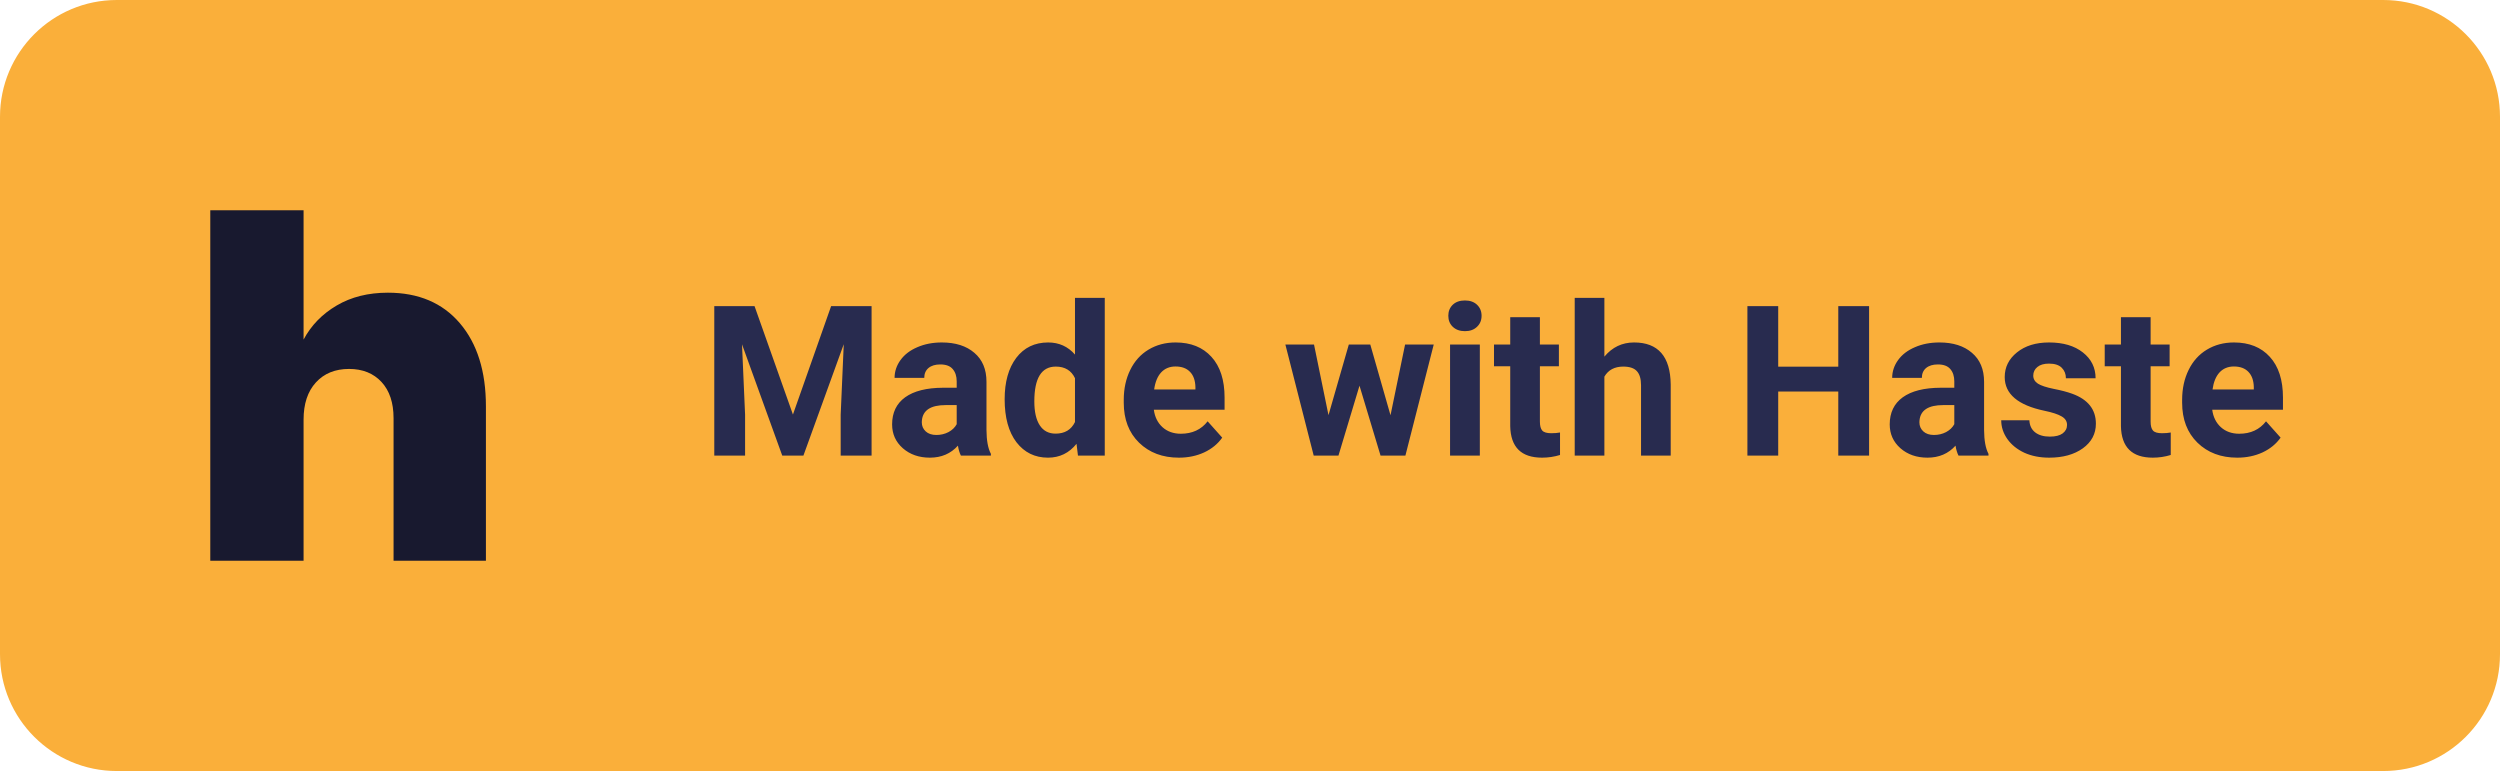
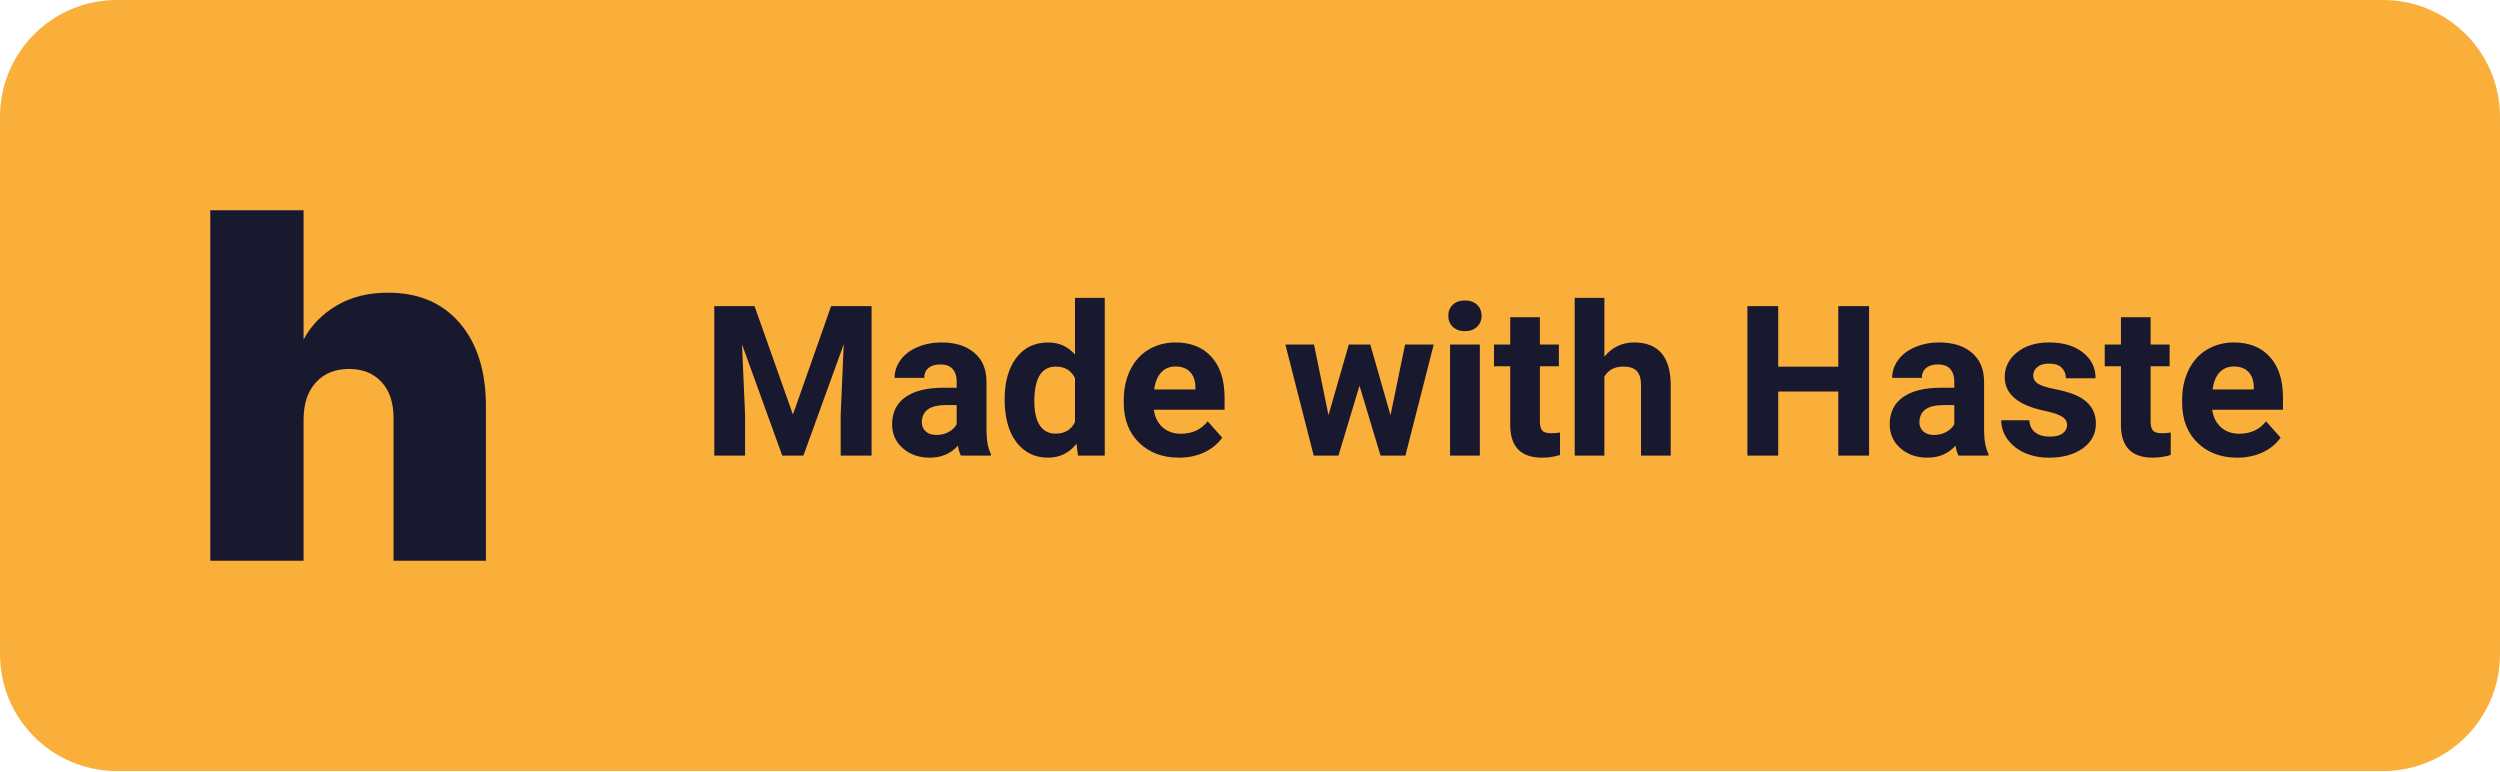
<svg xmlns="http://www.w3.org/2000/svg" width="428" height="132" viewBox="0 0 428 132" fill="none">
  <rect x="1" y="1" width="426" height="130" rx="19" fill="#FAAF3A" stroke="#FAAF3A" stroke-width="2" />
-   <path d="M129.176 52.406L135.75 70.969L142.289 52.406H149.215V78H143.924V71.004L144.451 58.928L137.543 78H133.922L127.031 58.945L127.559 71.004V78H122.285V52.406H129.176ZM164.508 78C164.273 77.543 164.104 76.975 163.998 76.295C162.768 77.666 161.168 78.352 159.199 78.352C157.336 78.352 155.789 77.812 154.559 76.734C153.34 75.656 152.73 74.297 152.73 72.656C152.73 70.641 153.475 69.094 154.963 68.016C156.463 66.938 158.625 66.393 161.449 66.381H163.787V65.291C163.787 64.412 163.559 63.709 163.102 63.182C162.656 62.654 161.947 62.391 160.975 62.391C160.119 62.391 159.445 62.596 158.953 63.006C158.473 63.416 158.232 63.978 158.232 64.693H153.152C153.152 63.592 153.492 62.572 154.172 61.635C154.852 60.697 155.812 59.965 157.055 59.438C158.297 58.898 159.691 58.629 161.238 58.629C163.582 58.629 165.439 59.221 166.811 60.404C168.193 61.576 168.885 63.228 168.885 65.361V73.606C168.896 75.41 169.148 76.775 169.641 77.701V78H164.508ZM160.307 74.467C161.057 74.467 161.748 74.303 162.381 73.975C163.014 73.635 163.482 73.184 163.787 72.621V69.352H161.889C159.346 69.352 157.992 70.231 157.828 71.988L157.811 72.287C157.811 72.92 158.033 73.441 158.479 73.852C158.924 74.262 159.533 74.467 160.307 74.467ZM171.996 68.35C171.996 65.385 172.658 63.023 173.982 61.266C175.318 59.508 177.141 58.629 179.449 58.629C181.301 58.629 182.83 59.32 184.037 60.703V51H189.135V78H184.547L184.301 75.978C183.035 77.561 181.406 78.352 179.414 78.352C177.176 78.352 175.377 77.473 174.018 75.715C172.67 73.945 171.996 71.49 171.996 68.35ZM177.076 68.719C177.076 70.5 177.387 71.865 178.008 72.814C178.629 73.764 179.531 74.238 180.715 74.238C182.285 74.238 183.393 73.576 184.037 72.252V64.746C183.404 63.422 182.309 62.76 180.75 62.76C178.301 62.76 177.076 64.746 177.076 68.719ZM201.826 78.352C199.037 78.352 196.764 77.496 195.006 75.785C193.26 74.074 192.387 71.795 192.387 68.947V68.455C192.387 66.545 192.756 64.84 193.494 63.34C194.232 61.828 195.275 60.668 196.623 59.859C197.982 59.039 199.529 58.629 201.264 58.629C203.865 58.629 205.91 59.449 207.398 61.09C208.898 62.73 209.648 65.057 209.648 68.068V70.143H197.537C197.701 71.385 198.193 72.381 199.014 73.131C199.846 73.881 200.895 74.256 202.16 74.256C204.117 74.256 205.646 73.547 206.748 72.129L209.244 74.924C208.482 76.002 207.451 76.846 206.15 77.455C204.85 78.053 203.408 78.352 201.826 78.352ZM201.246 62.742C200.238 62.742 199.418 63.082 198.785 63.762C198.164 64.441 197.766 65.414 197.59 66.68H204.656V66.275C204.633 65.15 204.328 64.283 203.742 63.674C203.156 63.053 202.324 62.742 201.246 62.742ZM238.055 71.092L240.551 58.98H245.455L240.604 78H236.35L232.746 66.029L229.143 78H224.906L220.055 58.98H224.959L227.438 71.074L230.918 58.98H234.592L238.055 71.092ZM253.348 78H248.25V58.98H253.348V78ZM247.951 54.059C247.951 53.297 248.203 52.67 248.707 52.178C249.223 51.685 249.92 51.44 250.799 51.44C251.666 51.44 252.357 51.685 252.873 52.178C253.389 52.67 253.646 53.297 253.646 54.059C253.646 54.832 253.383 55.465 252.855 55.957C252.34 56.449 251.654 56.695 250.799 56.695C249.943 56.695 249.252 56.449 248.725 55.957C248.209 55.465 247.951 54.832 247.951 54.059ZM263.631 54.305V58.98H266.883V62.707H263.631V72.199C263.631 72.902 263.766 73.406 264.035 73.711C264.305 74.016 264.82 74.168 265.582 74.168C266.145 74.168 266.643 74.127 267.076 74.045V77.894C266.08 78.199 265.055 78.352 264 78.352C260.438 78.352 258.621 76.553 258.551 72.955V62.707H255.773V58.98H258.551V54.305H263.631ZM274.67 61.055C276.018 59.438 277.711 58.629 279.75 58.629C283.875 58.629 285.967 61.025 286.025 65.818V78H280.945V65.959C280.945 64.869 280.711 64.066 280.242 63.551C279.773 63.023 278.994 62.76 277.904 62.76C276.416 62.76 275.338 63.334 274.67 64.482V78H269.59V51H274.67V61.055ZM319.986 78H314.713V67.031H304.43V78H299.156V52.406H304.43V62.777H314.713V52.406H319.986V78ZM335.297 78C335.062 77.543 334.893 76.975 334.787 76.295C333.557 77.666 331.957 78.352 329.988 78.352C328.125 78.352 326.578 77.812 325.348 76.734C324.129 75.656 323.52 74.297 323.52 72.656C323.52 70.641 324.264 69.094 325.752 68.016C327.252 66.938 329.414 66.393 332.238 66.381H334.576V65.291C334.576 64.412 334.348 63.709 333.891 63.182C333.445 62.654 332.736 62.391 331.764 62.391C330.908 62.391 330.234 62.596 329.742 63.006C329.262 63.416 329.021 63.978 329.021 64.693H323.941C323.941 63.592 324.281 62.572 324.961 61.635C325.641 60.697 326.602 59.965 327.844 59.438C329.086 58.898 330.48 58.629 332.027 58.629C334.371 58.629 336.229 59.221 337.6 60.404C338.982 61.576 339.674 63.228 339.674 65.361V73.606C339.686 75.41 339.938 76.775 340.43 77.701V78H335.297ZM331.096 74.467C331.846 74.467 332.537 74.303 333.17 73.975C333.803 73.635 334.271 73.184 334.576 72.621V69.352H332.678C330.135 69.352 328.781 70.231 328.617 71.988L328.6 72.287C328.6 72.92 328.822 73.441 329.268 73.852C329.713 74.262 330.322 74.467 331.096 74.467ZM353.877 72.744C353.877 72.123 353.566 71.637 352.945 71.285C352.336 70.922 351.352 70.6 349.992 70.318C345.469 69.369 343.207 67.447 343.207 64.553C343.207 62.865 343.904 61.459 345.299 60.334C346.705 59.197 348.539 58.629 350.801 58.629C353.215 58.629 355.143 59.197 356.584 60.334C358.037 61.471 358.764 62.947 358.764 64.764H353.684C353.684 64.037 353.449 63.44 352.98 62.971C352.512 62.49 351.779 62.25 350.783 62.25C349.928 62.25 349.266 62.443 348.797 62.83C348.328 63.217 348.094 63.709 348.094 64.307C348.094 64.869 348.357 65.326 348.885 65.678C349.424 66.018 350.326 66.316 351.592 66.574C352.857 66.82 353.924 67.102 354.791 67.418C357.475 68.402 358.816 70.107 358.816 72.533C358.816 74.268 358.072 75.674 356.584 76.752C355.096 77.818 353.174 78.352 350.818 78.352C349.225 78.352 347.807 78.07 346.564 77.508C345.334 76.934 344.367 76.154 343.664 75.17C342.961 74.174 342.609 73.102 342.609 71.953H347.426C347.473 72.856 347.807 73.547 348.428 74.027C349.049 74.508 349.881 74.748 350.924 74.748C351.896 74.748 352.629 74.566 353.121 74.203C353.625 73.828 353.877 73.342 353.877 72.744ZM368.186 54.305V58.98H371.438V62.707H368.186V72.199C368.186 72.902 368.32 73.406 368.59 73.711C368.859 74.016 369.375 74.168 370.137 74.168C370.699 74.168 371.197 74.127 371.631 74.045V77.894C370.635 78.199 369.609 78.352 368.555 78.352C364.992 78.352 363.176 76.553 363.105 72.955V62.707H360.328V58.98H363.105V54.305H368.186ZM383.021 78.352C380.232 78.352 377.959 77.496 376.201 75.785C374.455 74.074 373.582 71.795 373.582 68.947V68.455C373.582 66.545 373.951 64.84 374.689 63.34C375.428 61.828 376.471 60.668 377.818 59.859C379.178 59.039 380.725 58.629 382.459 58.629C385.061 58.629 387.105 59.449 388.594 61.09C390.094 62.73 390.844 65.057 390.844 68.068V70.143H378.732C378.896 71.385 379.389 72.381 380.209 73.131C381.041 73.881 382.09 74.256 383.355 74.256C385.312 74.256 386.842 73.547 387.943 72.129L390.439 74.924C389.678 76.002 388.646 76.846 387.346 77.455C386.045 78.053 384.604 78.352 383.021 78.352ZM382.441 62.742C381.434 62.742 380.613 63.082 379.98 63.762C379.359 64.441 378.961 65.414 378.785 66.68H385.852V66.275C385.828 65.15 385.523 64.283 384.938 63.674C384.352 63.053 383.52 62.742 382.441 62.742Z" fill="#282B4F" />
+   <path d="M129.176 52.406L135.75 70.969L142.289 52.406H149.215V78H143.924V71.004L144.451 58.928L137.543 78H133.922L127.031 58.945L127.559 71.004V78H122.285V52.406H129.176ZM164.508 78C164.273 77.543 164.104 76.975 163.998 76.295C162.768 77.666 161.168 78.352 159.199 78.352C157.336 78.352 155.789 77.812 154.559 76.734C153.34 75.656 152.73 74.297 152.73 72.656C152.73 70.641 153.475 69.094 154.963 68.016C156.463 66.938 158.625 66.393 161.449 66.381H163.787V65.291C163.787 64.412 163.559 63.709 163.102 63.182C162.656 62.654 161.947 62.391 160.975 62.391C160.119 62.391 159.445 62.596 158.953 63.006C158.473 63.416 158.232 63.978 158.232 64.693H153.152C153.152 63.592 153.492 62.572 154.172 61.635C154.852 60.697 155.812 59.965 157.055 59.438C158.297 58.898 159.691 58.629 161.238 58.629C163.582 58.629 165.439 59.221 166.811 60.404C168.193 61.576 168.885 63.228 168.885 65.361V73.606C168.896 75.41 169.148 76.775 169.641 77.701V78H164.508ZM160.307 74.467C161.057 74.467 161.748 74.303 162.381 73.975C163.014 73.635 163.482 73.184 163.787 72.621V69.352H161.889C159.346 69.352 157.992 70.231 157.828 71.988L157.811 72.287C157.811 72.92 158.033 73.441 158.479 73.852C158.924 74.262 159.533 74.467 160.307 74.467ZM171.996 68.35C171.996 65.385 172.658 63.023 173.982 61.266C175.318 59.508 177.141 58.629 179.449 58.629C181.301 58.629 182.83 59.32 184.037 60.703V51H189.135V78H184.547L184.301 75.978C183.035 77.561 181.406 78.352 179.414 78.352C177.176 78.352 175.377 77.473 174.018 75.715C172.67 73.945 171.996 71.49 171.996 68.35ZM177.076 68.719C177.076 70.5 177.387 71.865 178.008 72.814C178.629 73.764 179.531 74.238 180.715 74.238C182.285 74.238 183.393 73.576 184.037 72.252V64.746C183.404 63.422 182.309 62.76 180.75 62.76C178.301 62.76 177.076 64.746 177.076 68.719ZM201.826 78.352C199.037 78.352 196.764 77.496 195.006 75.785C193.26 74.074 192.387 71.795 192.387 68.947V68.455C192.387 66.545 192.756 64.84 193.494 63.34C194.232 61.828 195.275 60.668 196.623 59.859C197.982 59.039 199.529 58.629 201.264 58.629C203.865 58.629 205.91 59.449 207.398 61.09C208.898 62.73 209.648 65.057 209.648 68.068V70.143H197.537C197.701 71.385 198.193 72.381 199.014 73.131C199.846 73.881 200.895 74.256 202.16 74.256C204.117 74.256 205.646 73.547 206.748 72.129L209.244 74.924C208.482 76.002 207.451 76.846 206.15 77.455C204.85 78.053 203.408 78.352 201.826 78.352ZM201.246 62.742C200.238 62.742 199.418 63.082 198.785 63.762C198.164 64.441 197.766 65.414 197.59 66.68H204.656V66.275C204.633 65.15 204.328 64.283 203.742 63.674C203.156 63.053 202.324 62.742 201.246 62.742ZM238.055 71.092L240.551 58.98H245.455L240.604 78H236.35L232.746 66.029L229.143 78H224.906L220.055 58.98H224.959L227.438 71.074L230.918 58.98H234.592L238.055 71.092ZM253.348 78H248.25V58.98H253.348V78ZM247.951 54.059C247.951 53.297 248.203 52.67 248.707 52.178C249.223 51.685 249.92 51.44 250.799 51.44C251.666 51.44 252.357 51.685 252.873 52.178C253.389 52.67 253.646 53.297 253.646 54.059C253.646 54.832 253.383 55.465 252.855 55.957C252.34 56.449 251.654 56.695 250.799 56.695C249.943 56.695 249.252 56.449 248.725 55.957C248.209 55.465 247.951 54.832 247.951 54.059ZM263.631 54.305V58.98H266.883V62.707H263.631V72.199C263.631 72.902 263.766 73.406 264.035 73.711C264.305 74.016 264.82 74.168 265.582 74.168C266.145 74.168 266.643 74.127 267.076 74.045V77.894C266.08 78.199 265.055 78.352 264 78.352C260.438 78.352 258.621 76.553 258.551 72.955V62.707H255.773V58.98H258.551V54.305H263.631ZM274.67 61.055C276.018 59.438 277.711 58.629 279.75 58.629C283.875 58.629 285.967 61.025 286.025 65.818V78H280.945V65.959C280.945 64.869 280.711 64.066 280.242 63.551C279.773 63.023 278.994 62.76 277.904 62.76C276.416 62.76 275.338 63.334 274.67 64.482V78H269.59V51H274.67V61.055ZM319.986 78H314.713V67.031H304.43V78H299.156V52.406H304.43V62.777H314.713V52.406H319.986V78ZM335.297 78C335.062 77.543 334.893 76.975 334.787 76.295C333.557 77.666 331.957 78.352 329.988 78.352C328.125 78.352 326.578 77.812 325.348 76.734C324.129 75.656 323.52 74.297 323.52 72.656C323.52 70.641 324.264 69.094 325.752 68.016C327.252 66.938 329.414 66.393 332.238 66.381H334.576V65.291C334.576 64.412 334.348 63.709 333.891 63.182C333.445 62.654 332.736 62.391 331.764 62.391C330.908 62.391 330.234 62.596 329.742 63.006C329.262 63.416 329.021 63.978 329.021 64.693H323.941C323.941 63.592 324.281 62.572 324.961 61.635C325.641 60.697 326.602 59.965 327.844 59.438C329.086 58.898 330.48 58.629 332.027 58.629C334.371 58.629 336.229 59.221 337.6 60.404C338.982 61.576 339.674 63.228 339.674 65.361V73.606C339.686 75.41 339.938 76.775 340.43 77.701V78H335.297ZM331.096 74.467C331.846 74.467 332.537 74.303 333.17 73.975C333.803 73.635 334.271 73.184 334.576 72.621V69.352H332.678C330.135 69.352 328.781 70.231 328.617 71.988L328.6 72.287C328.6 72.92 328.822 73.441 329.268 73.852C329.713 74.262 330.322 74.467 331.096 74.467ZM353.877 72.744C353.877 72.123 353.566 71.637 352.945 71.285C352.336 70.922 351.352 70.6 349.992 70.318C345.469 69.369 343.207 67.447 343.207 64.553C343.207 62.865 343.904 61.459 345.299 60.334C346.705 59.197 348.539 58.629 350.801 58.629C353.215 58.629 355.143 59.197 356.584 60.334C358.037 61.471 358.764 62.947 358.764 64.764H353.684C353.684 64.037 353.449 63.44 352.98 62.971C352.512 62.49 351.779 62.25 350.783 62.25C349.928 62.25 349.266 62.443 348.797 62.83C348.328 63.217 348.094 63.709 348.094 64.307C348.094 64.869 348.357 65.326 348.885 65.678C349.424 66.018 350.326 66.316 351.592 66.574C352.857 66.82 353.924 67.102 354.791 67.418C357.475 68.402 358.816 70.107 358.816 72.533C358.816 74.268 358.072 75.674 356.584 76.752C355.096 77.818 353.174 78.352 350.818 78.352C349.225 78.352 347.807 78.07 346.564 77.508C345.334 76.934 344.367 76.154 343.664 75.17C342.961 74.174 342.609 73.102 342.609 71.953H347.426C347.473 72.856 347.807 73.547 348.428 74.027C349.049 74.508 349.881 74.748 350.924 74.748C351.896 74.748 352.629 74.566 353.121 74.203C353.625 73.828 353.877 73.342 353.877 72.744ZM368.186 54.305V58.98H371.438V62.707H368.186V72.199C368.186 72.902 368.32 73.406 368.59 73.711C368.859 74.016 369.375 74.168 370.137 74.168C370.699 74.168 371.197 74.127 371.631 74.045V77.894C370.635 78.199 369.609 78.352 368.555 78.352C364.992 78.352 363.176 76.553 363.105 72.955V62.707H360.328V58.98H363.105V54.305H368.186ZM383.021 78.352C380.232 78.352 377.959 77.496 376.201 75.785C374.455 74.074 373.582 71.795 373.582 68.947V68.455C373.582 66.545 373.951 64.84 374.689 63.34C375.428 61.828 376.471 60.668 377.818 59.859C379.178 59.039 380.725 58.629 382.459 58.629C385.061 58.629 387.105 59.449 388.594 61.09C390.094 62.73 390.844 65.057 390.844 68.068V70.143H378.732C378.896 71.385 379.389 72.381 380.209 73.131C381.041 73.881 382.09 74.256 383.355 74.256C385.312 74.256 386.842 73.547 387.943 72.129L390.439 74.924C389.678 76.002 388.646 76.846 387.346 77.455C386.045 78.053 384.604 78.352 383.021 78.352ZM382.441 62.742C381.434 62.742 380.613 63.082 379.98 63.762C379.359 64.441 378.961 65.414 378.785 66.68H385.852V66.275C385.828 65.15 385.523 64.283 384.938 63.674C384.352 63.053 383.52 62.742 382.441 62.742Z" fill="#18192F" />
  <path d="M78.73 55.338C81.702 58.824 83.189 63.568 83.189 69.567V96H67.378V71.594C67.378 68.947 66.689 66.88 65.311 65.392C63.932 63.906 62.08 63.162 59.757 63.162C57.377 63.162 55.486 63.933 54.081 65.473C52.675 67.013 51.972 69.136 51.972 71.838V96H36V36H51.972V58.135C53.27 55.703 55.162 53.757 57.648 52.298C60.134 50.837 63.053 50.108 66.405 50.108C71.648 50.108 75.756 51.851 78.73 55.338Z" fill="#18192F" />
</svg>
